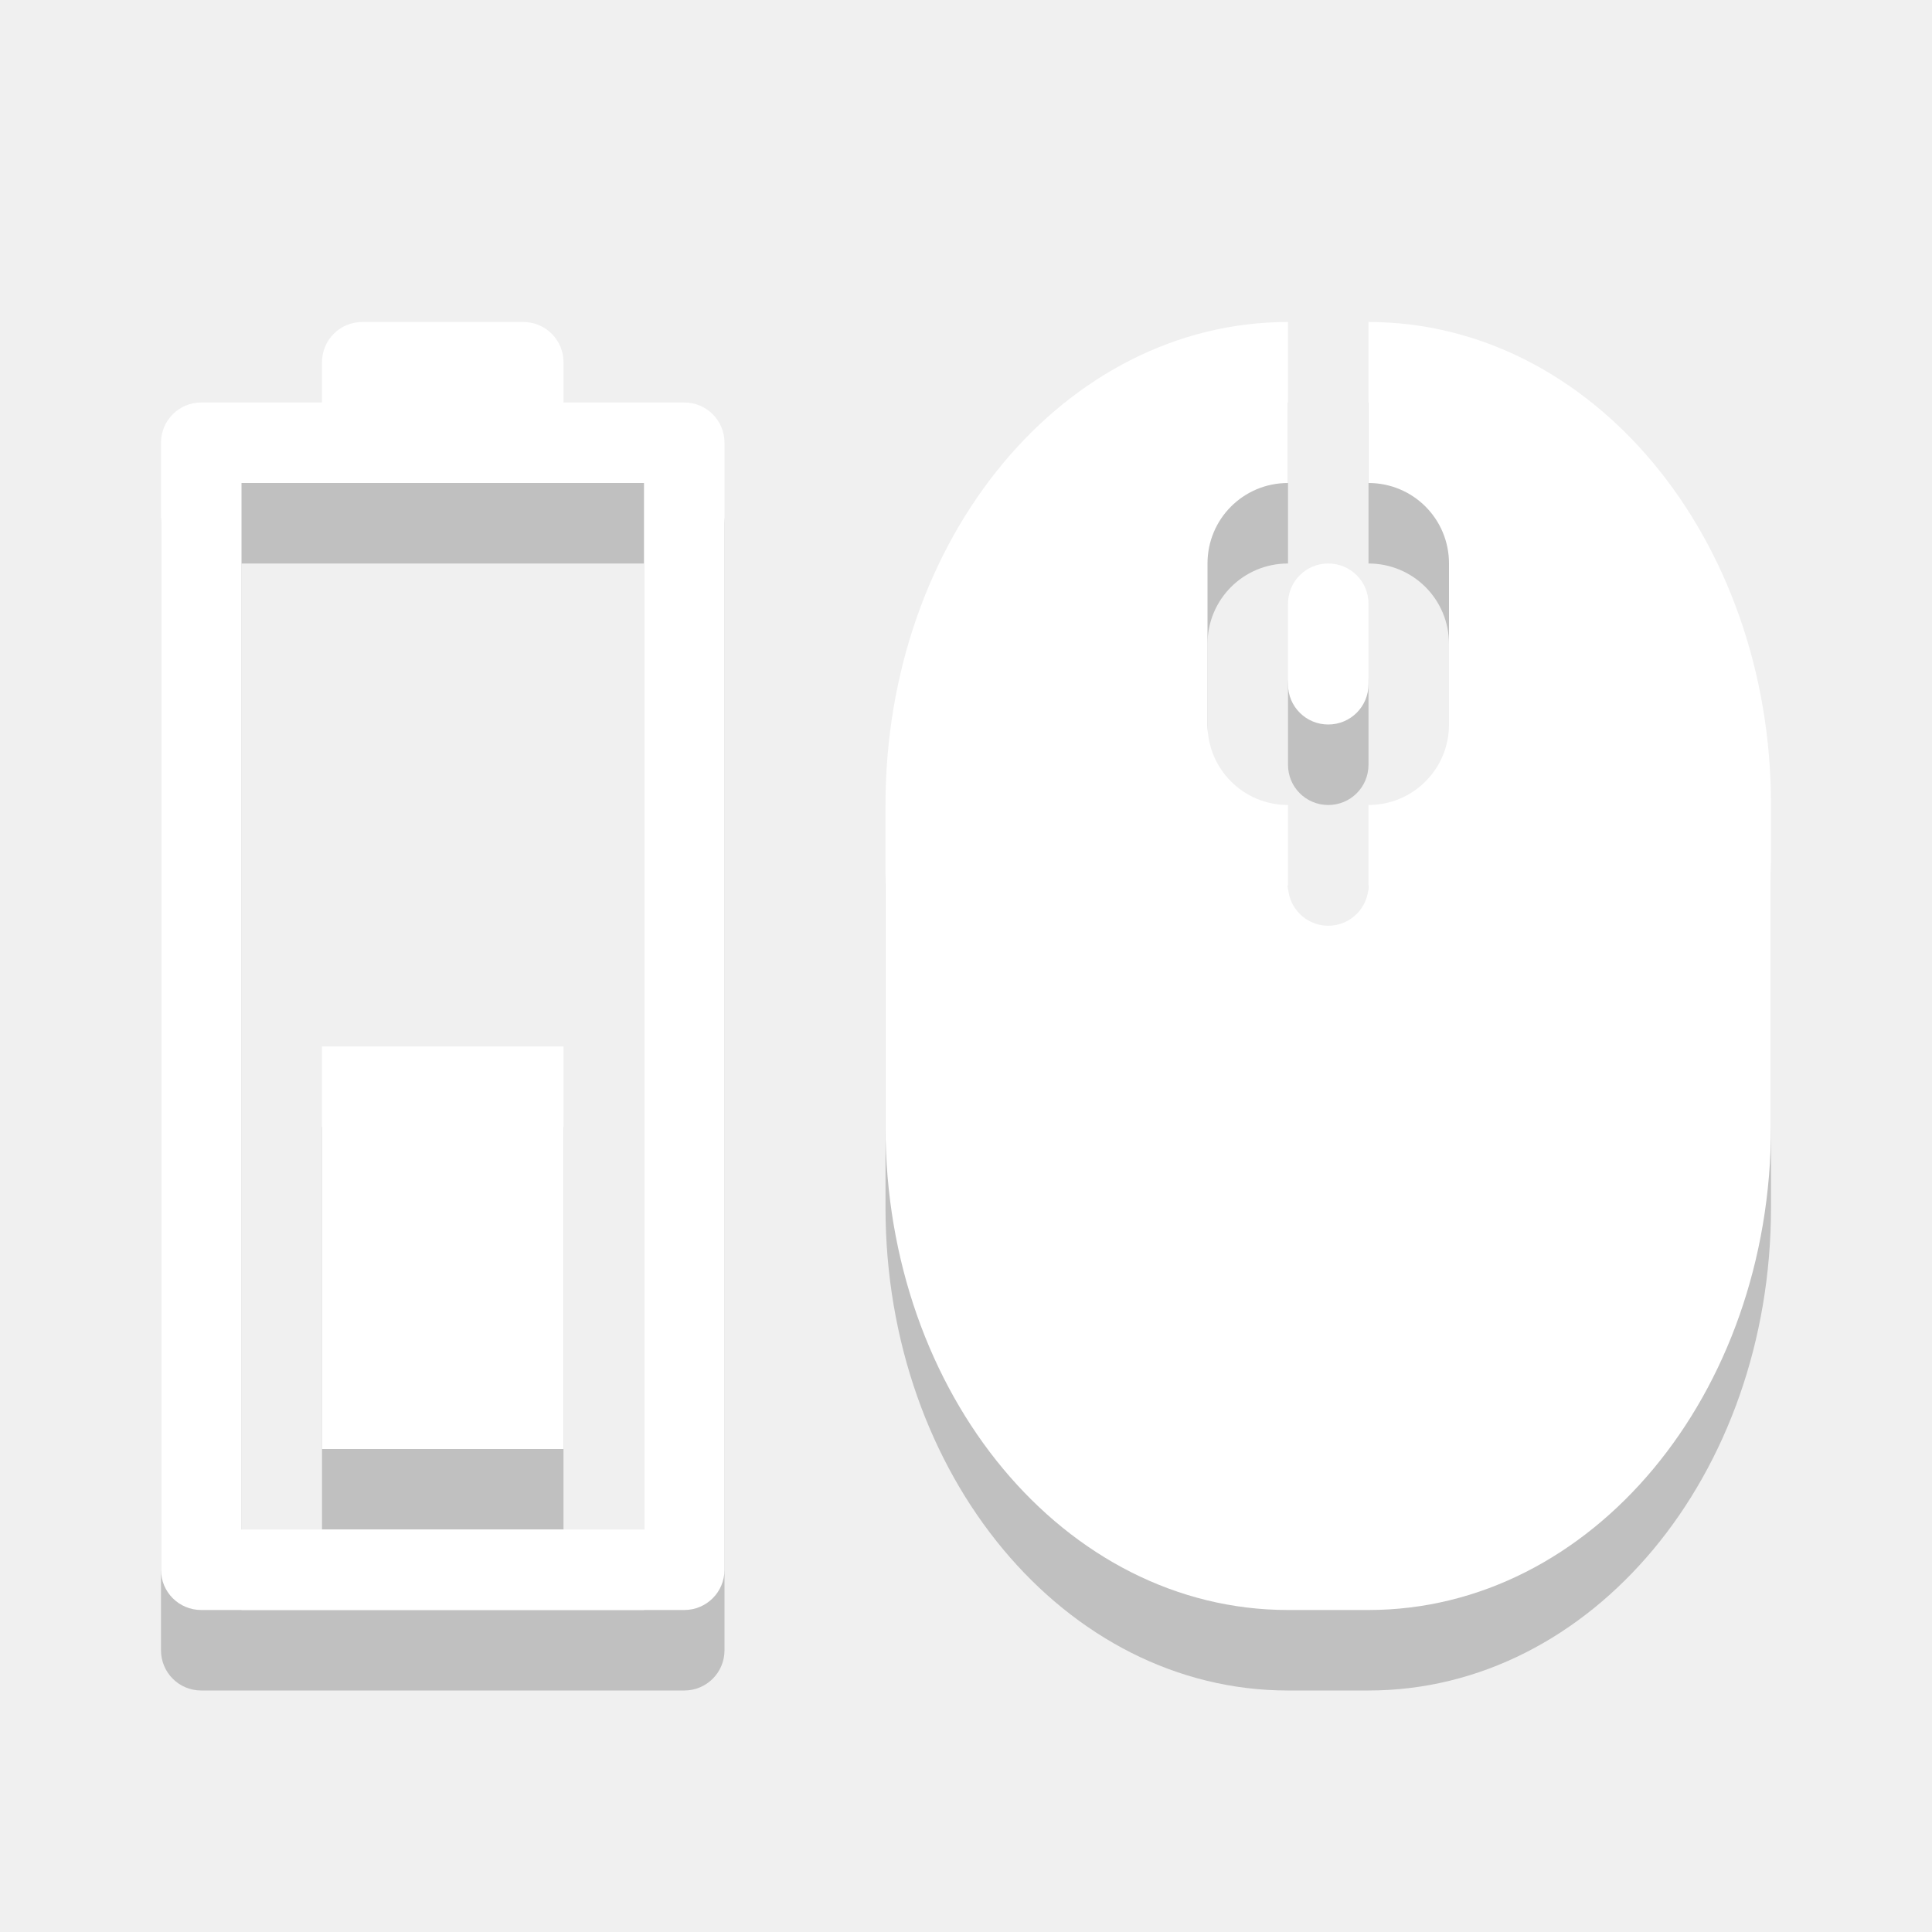
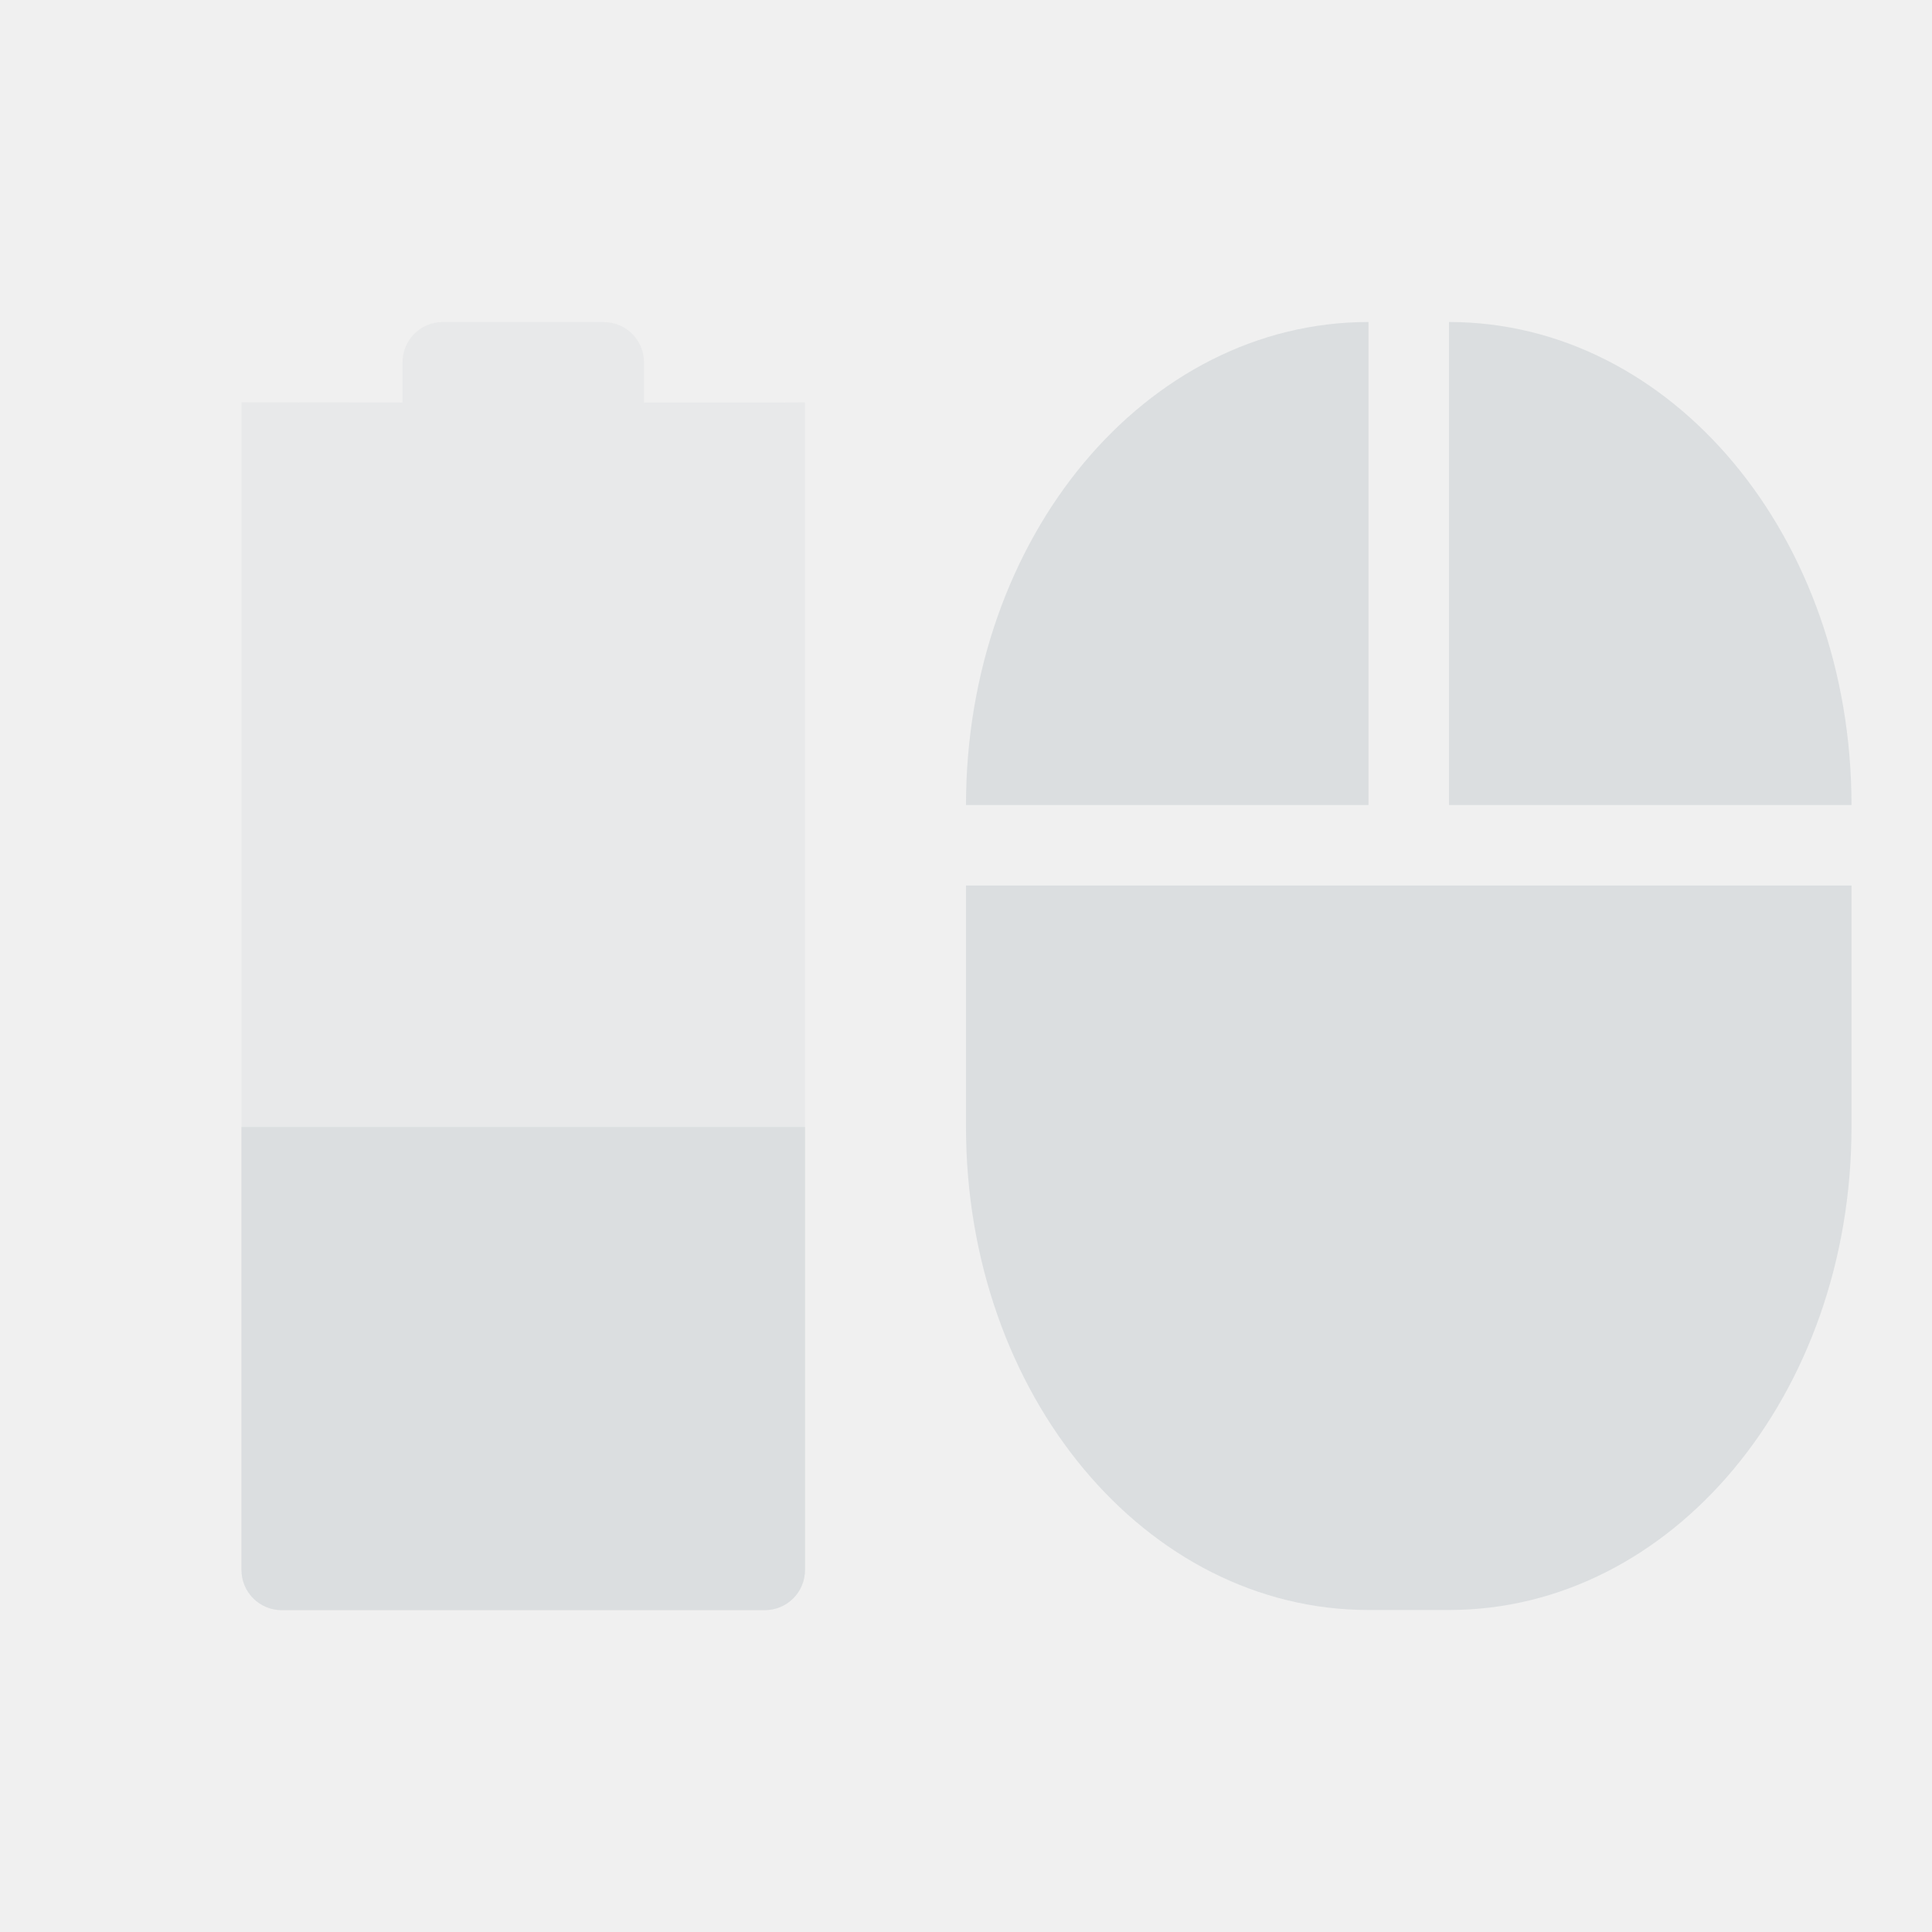
- <svg xmlns="http://www.w3.org/2000/svg" id="svg2" height="24" width="24" version="1.1">
-   <g id="layer1" stroke-linejoin="round" transform="translate(0,8)" stroke="#333" stroke-linecap="round" stroke-width="0">
-     <g id="g3771" opacity=".2" transform="translate(1)">
-       <path id="path3773" d="m15-3c-2.77 0-5 2.676-5 6v4c0 3.324 2.23 6 5 6h1c2.77 0 5-2.676 5-6v-4c0-3.324-2.23-6-5-6v2c0.554 0 1 0.446 1 1v2c0 0.554-0.446 1-1 1v1c0 0.276-0.224 0.5-0.5 0.5s-0.5-0.224-0.5-0.5v-1c-0.554 0-1-0.446-1-1v-2c0-0.554 0.446-1 1-1zm0.5 3c-0.277 0-0.5 0.223-0.5 0.5v1c0 0.277 0.223 0.5 0.5 0.5s0.5-0.223 0.5-0.5v-1c0-0.277-0.223-0.5-0.5-0.5z" color="#bebebe" />
-       <path id="path3775" d="m3.5-3c-0.277 0-0.5 0.223-0.5 0.5v0.5h-1.5c-0.277 0-0.5 0.223-0.5 0.5v14c0 0.277 0.223 0.5 0.5 0.5h6c0.277 0 0.5-0.223 0.5-0.5v-14c0-0.277-0.223-0.5-0.5-0.5h-1.5v-0.5c0-0.277-0.223-0.5-0.5-0.5zm-1.5 2h1.5 2 1.5v13h-5z" color="#bebebe" />
-       <path id="path3777" d="m3 6v5h3v-5z" color="#bebebe" />
-     </g>
-     <g id="g2998" transform="translate(1,-1)" fill="#fff">
-       <path id="path4289" d="m15-3c-2.77 0-5 2.676-5 6v4c0 3.324 2.23 6 5 6h1c2.77 0 5-2.676 5-6v-4c0-3.324-2.23-6-5-6v2c0.554 0 1 0.446 1 1v2c0 0.554-0.446 1-1 1v1c0 0.276-0.224 0.5-0.5 0.5s-0.5-0.224-0.5-0.5v-1c-0.554 0-1-0.446-1-1v-2c0-0.554 0.446-1 1-1zm0.5 3c-0.277 0-0.5 0.223-0.5 0.5v1c0 0.277 0.223 0.5 0.5 0.5s0.5-0.223 0.5-0.5v-1c0-0.277-0.223-0.5-0.5-0.5z" color="#bebebe" />
-       <path id="path2994" d="m3.5-3c-0.277 0-0.5 0.223-0.5 0.5v0.5h-1.5c-0.277 0-0.5 0.223-0.5 0.5v14c0 0.277 0.223 0.5 0.5 0.5h6c0.277 0 0.5-0.223 0.5-0.5v-14c0-0.277-0.223-0.5-0.5-0.5h-1.5v-0.5c0-0.277-0.223-0.5-0.5-0.5zm-1.5 2h1.5 2 1.5v13h-5z" color="#bebebe" />
-       <path id="path2996" d="m3 6v5h3v-5z" color="#bebebe" />
-     </g>
+ <svg xmlns="http://www.w3.org/2000/svg" id="svg6530" version="1.1" height="24" viewBox="0 0 24 24" width="24">
+   <g id="layer1" transform="translate(-104 -768.36)">
+     <path id="path10777" style="opacity:.35;color:#bebebe;fill:#dbdee0" d="m109.5 772.36c-0.277 0-0.5 0.223-0.5 0.5v0.5l-2-0.002v-0l-0 14.502c0 0.277 0.223 0.5 0.5 0.5h6c0.277 0 0.5-0.223 0.5-0.5l0-14.501-0.5 0.002h-1.5v-0.5c0-0.277-0.223-0.5-0.5-0.5z" />
+     <path id="path10779" style="color:#bebebe;fill:#dbdee0" d="m107 782.36-0 5.502c-0 0.277 0.223 0.5 0.5 0.5h6c0.277 0 0.5-0.223 0.5-0.5l0-5.502z" />
+     <path id="path10809" style="fill:#dbdee0" d="m121 772.36c-2.77 0-5 2.676-5 6h5zm1 0v6h5c0-3.324-2.23-6-5-6zm-6 7v3c0 3.324 2.23 6 5 6h1c2.77 0 5-2.676 5-6v-3h-5z" />
  </g>
</svg>
